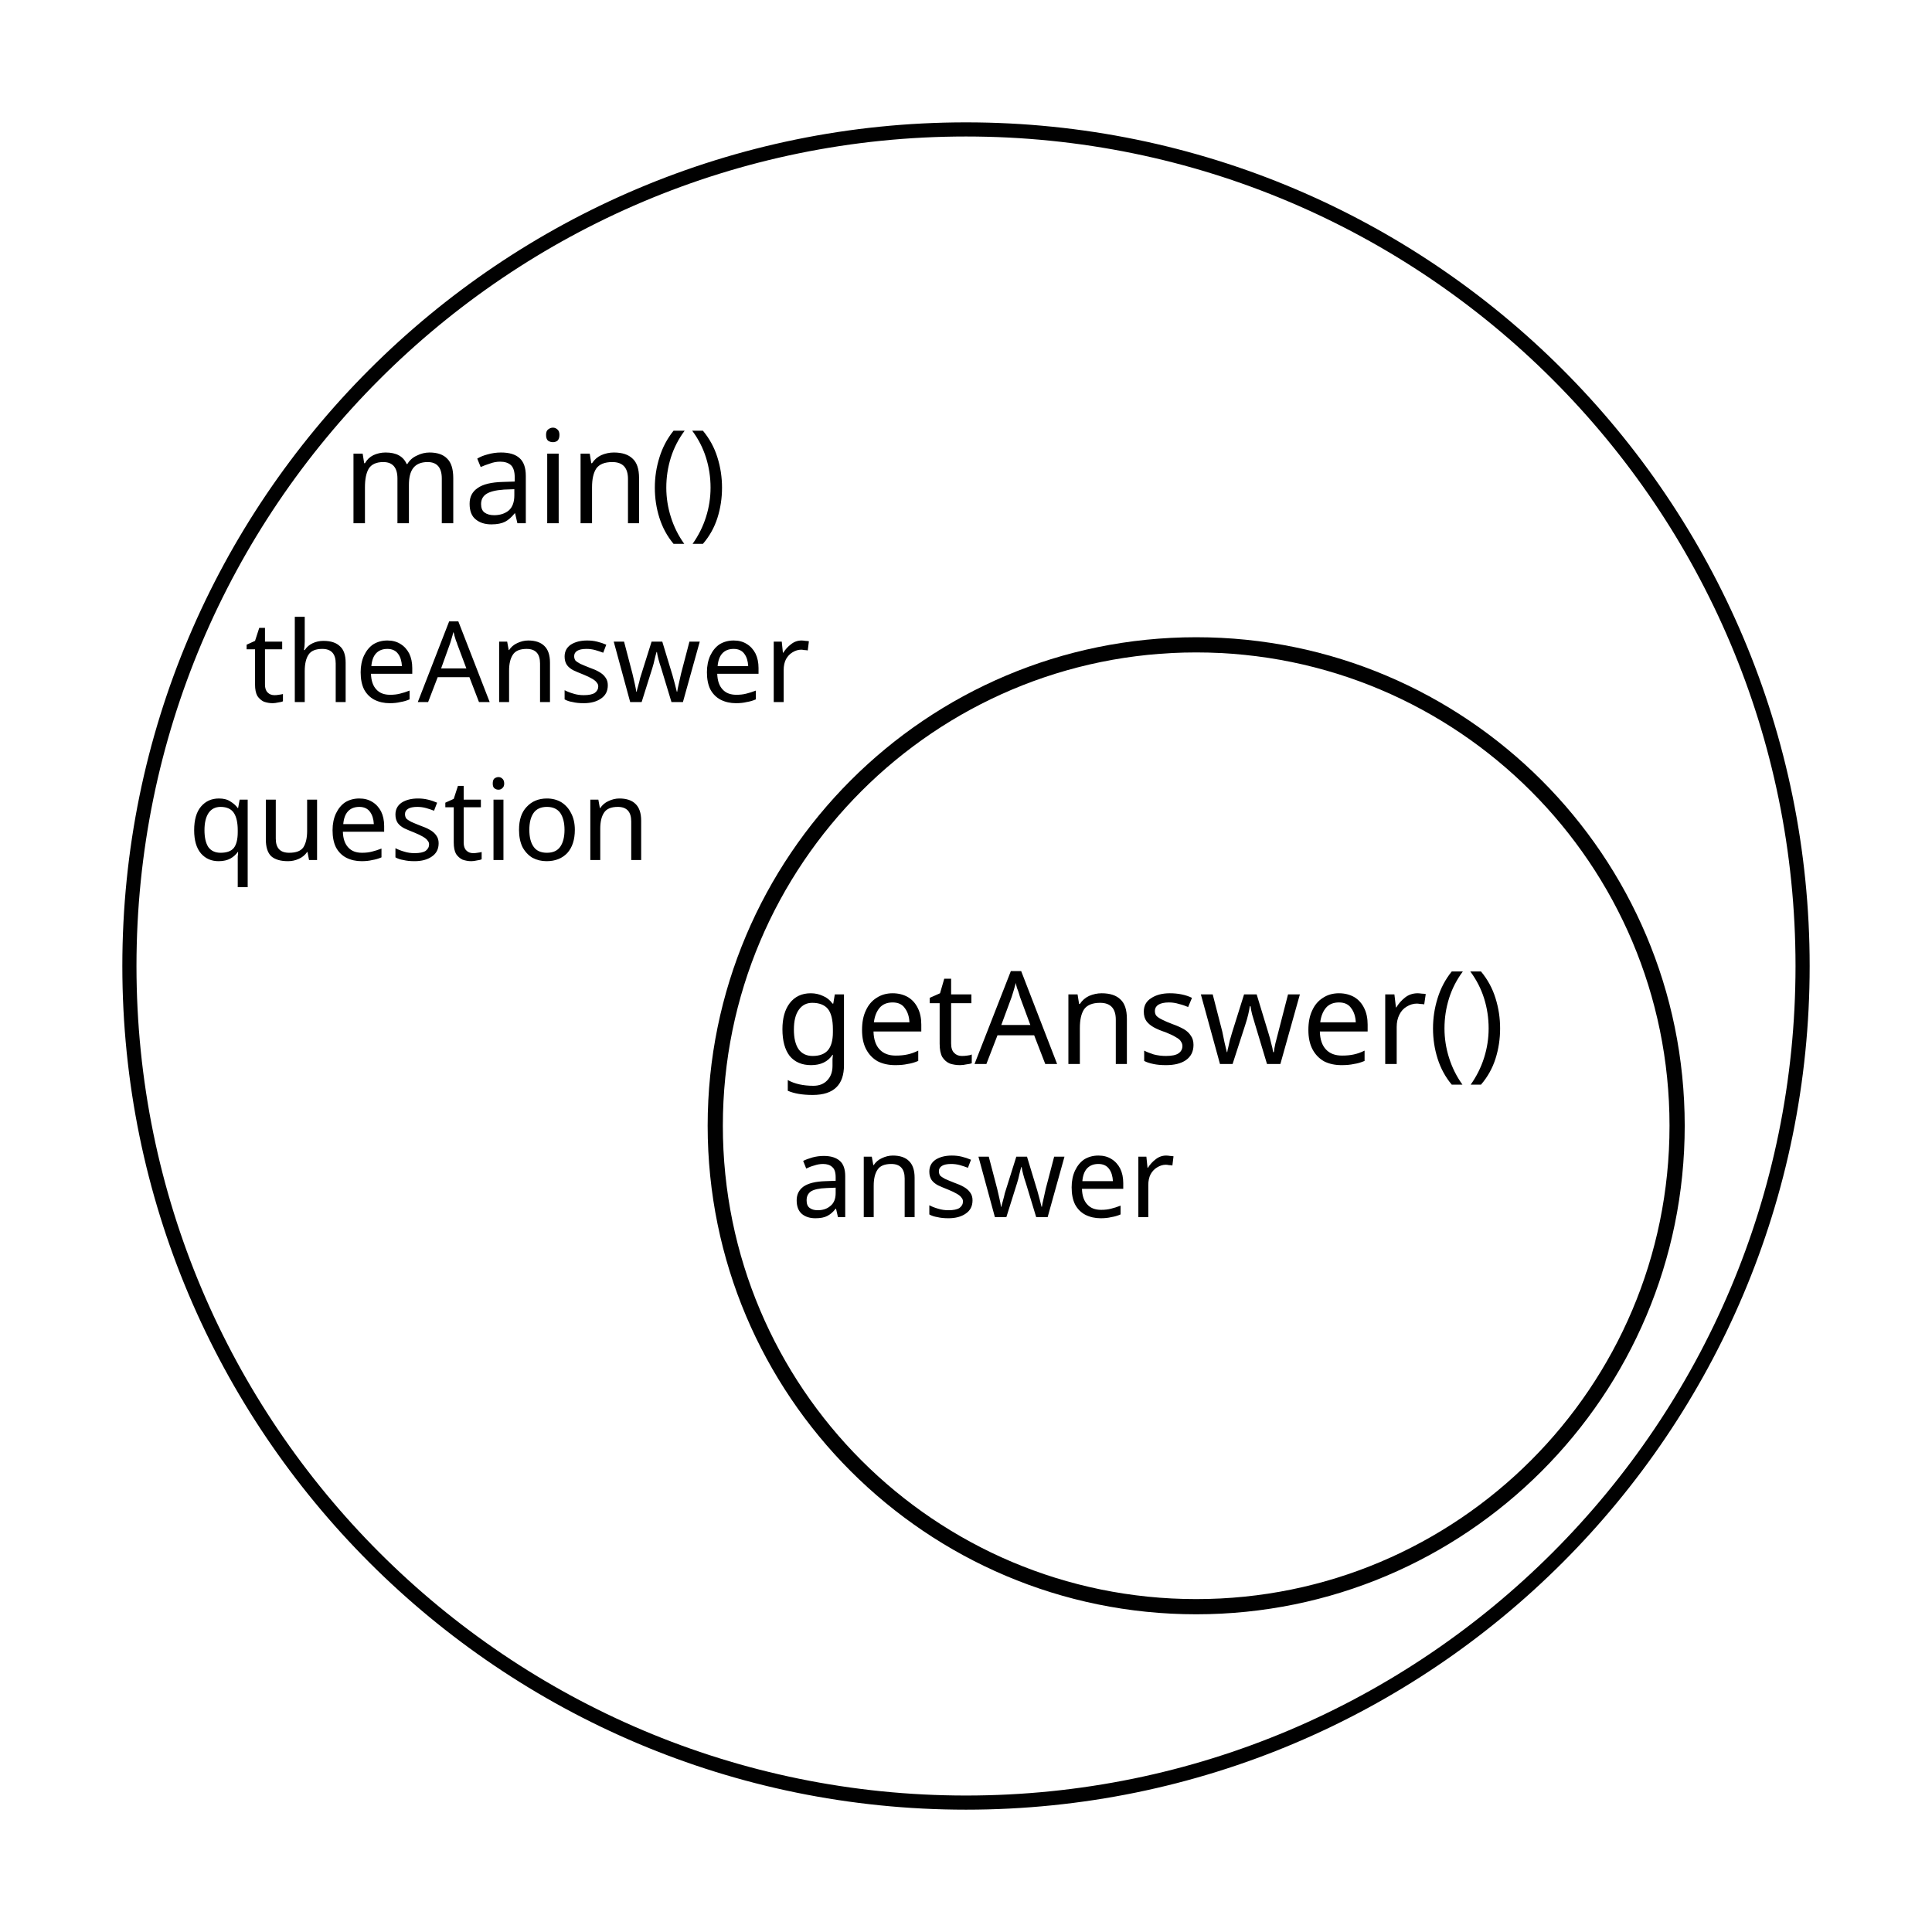
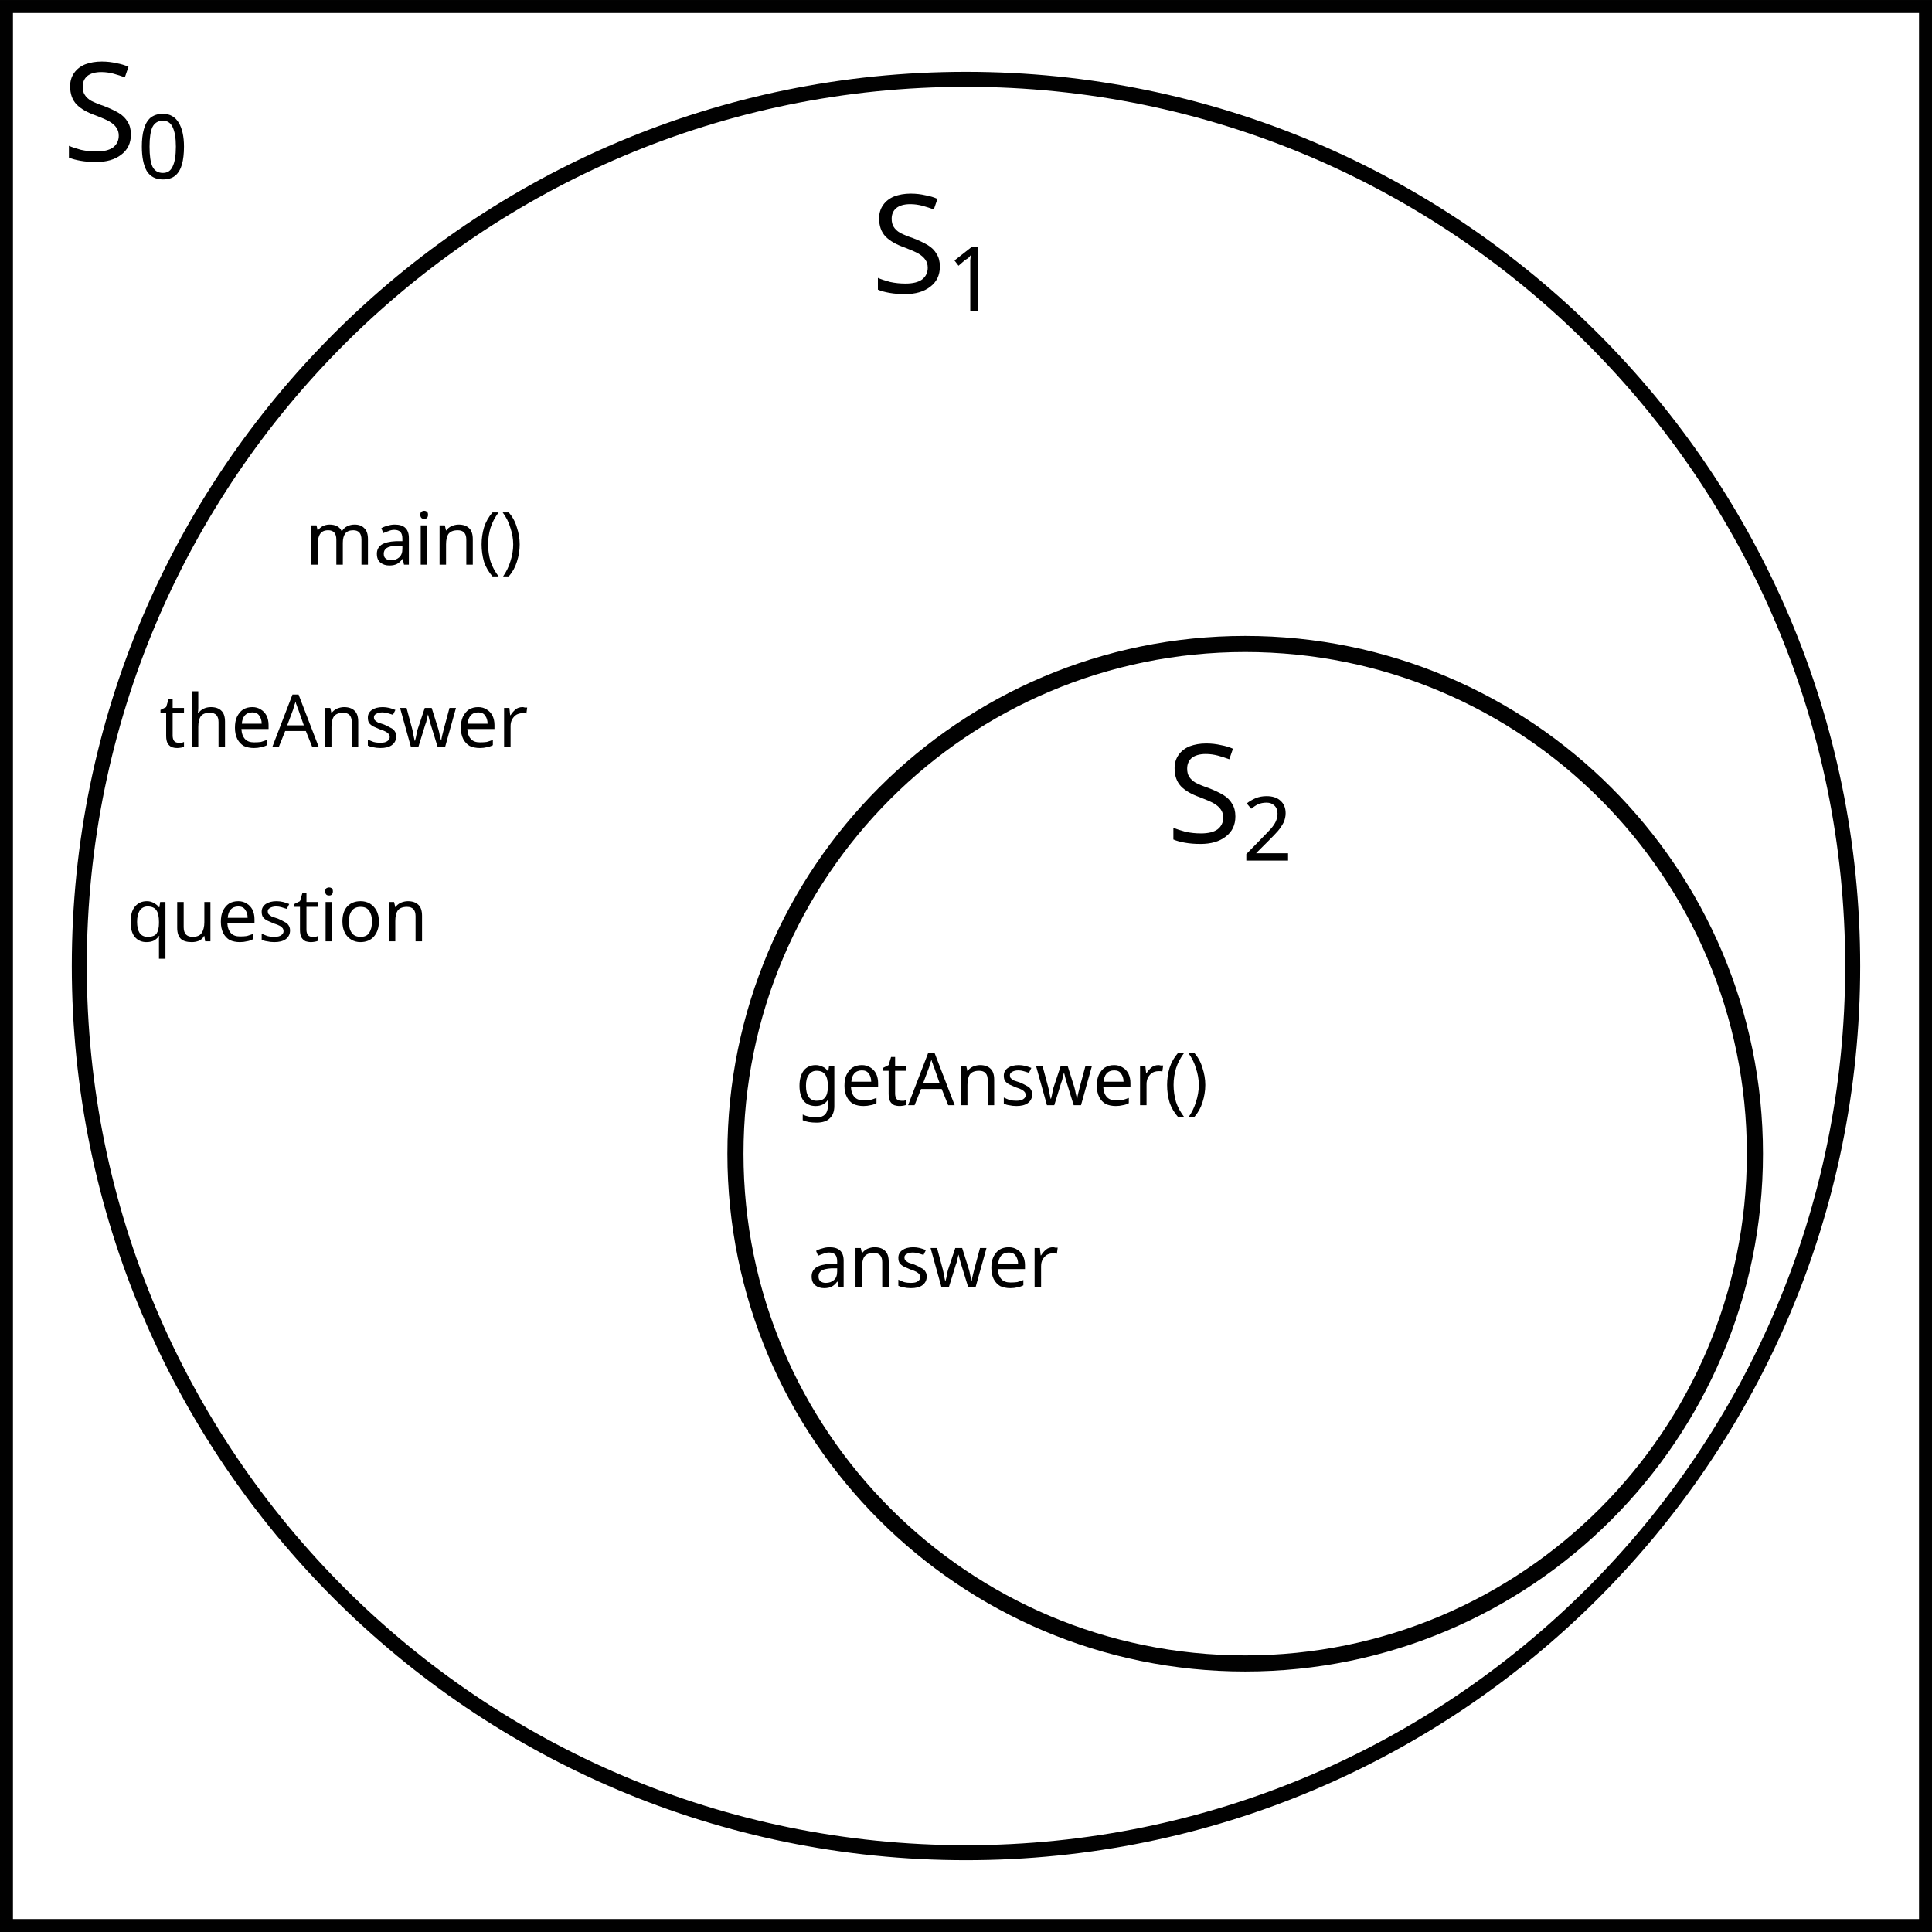
- <svg xmlns="http://www.w3.org/2000/svg" width="78.962mm" height="78.962mm" viewBox="0 0 78.962 78.962" version="1.1" id="svg8">
-   <defs id="defs2" />
-   <g id="layer1" transform="translate(-1.088144,-0.8264631)">
+ <svg xmlns="http://www.w3.org/2000/svg" width="74.5mm" height="74.5mm" viewBox="0 0 74.5 74.5" version="1.1" id="svg8">
+   <defs id="defs2">
+     <rect x="-6.119" y="16.701" width="75.434" height="53.83" id="rect27" />
+   </defs>
+   <g id="layer1" transform="translate(-3.319322,-3.057642)">
    <circle style="fill:none;fill-opacity:1;stroke:#000000;stroke-width:0.578;stroke-miterlimit:4;stroke-dasharray:none;stroke-opacity:0.995" id="path10" cx="40.569" cy="40.308" r="34.192" />
-     <text xml:space="preserve" style="font-style:normal;font-weight:normal;font-size:5.292px;line-height:1.25;font-family:sans-serif;fill:#000000;fill-opacity:1;stroke:none;stroke-width:0.265" x="15.083" y="22.212" id="text873">
-       <tspan id="tspan871" x="15.083" y="22.212" style="font-style:normal;font-variant:normal;font-weight:normal;font-stretch:normal;font-size:5.292px;font-family:'Source Code Pro';-inkscape-font-specification:'Source Code Pro';stroke-width:0.265">main()</tspan>
+     <text xml:space="preserve" style="font-style:normal;font-weight:normal;font-size:2.822px;line-height:1.25;font-family:sans-serif;fill:#000000;fill-opacity:1;stroke:none;stroke-width:0.265" x="15.085" y="24.832" id="text873">
+       <tspan id="tspan871" x="15.085" y="24.832" style="font-style:normal;font-variant:normal;font-weight:normal;font-stretch:normal;font-size:2.822px;font-family:'Source Code Pro';-inkscape-font-specification:'Source Code Pro';stroke-width:0.265">main()</tspan>
    </text>
-     <circle style="fill:none;fill-opacity:1;stroke:#000000;stroke-width:0.621;stroke-miterlimit:4;stroke-dasharray:none;stroke-opacity:0.995" id="path10-3" cx="49.977" cy="46.837" r="19.656" />
-     <text xml:space="preserve" style="font-style:normal;font-weight:normal;font-size:5.292px;line-height:1.25;font-family:sans-serif;fill:#000000;fill-opacity:1;stroke:none;stroke-width:0.265" x="32.771" y="44.313" id="text873-6">
-       <tspan id="tspan871-7" x="32.771" y="44.313" style="font-style:normal;font-variant:normal;font-weight:normal;font-stretch:normal;font-size:5.292px;font-family:'Source Code Pro';-inkscape-font-specification:'Source Code Pro';stroke-width:0.265">getAnswer()</tspan>
+     <circle style="fill:none;fill-opacity:1;stroke:#000000;stroke-width:0.621;stroke-miterlimit:4;stroke-dasharray:none;stroke-opacity:0.995" id="path10-3" cx="51.335" cy="47.546" r="19.656" />
+     <text xml:space="preserve" style="font-style:normal;font-weight:normal;font-size:2.822px;line-height:1.25;font-family:sans-serif;fill:#000000;fill-opacity:1;stroke:none;stroke-width:0.265" x="33.993" y="45.678" id="text873-6">
+       <tspan id="tspan871-7" x="33.993" y="45.678" style="font-style:normal;font-variant:normal;font-weight:normal;font-stretch:normal;font-size:2.822px;font-family:'Source Code Pro';-inkscape-font-specification:'Source Code Pro';stroke-width:0.265">getAnswer()</tspan>
    </text>
-     <text xml:space="preserve" style="font-style:normal;font-weight:normal;font-size:4.586px;line-height:1.25;font-family:sans-serif;letter-spacing:0px;fill:#000000;fill-opacity:1;stroke:none;stroke-width:0.265" x="8.775" y="35.977" id="text873-7">
-       <tspan id="tspan871-4" x="8.775" y="35.977" style="font-style:normal;font-variant:normal;font-weight:normal;font-stretch:normal;font-size:4.586px;font-family:'Source Code Pro';-inkscape-font-specification:'Source Code Pro';stroke-width:0.265" rotate="0 0 0 0 0 0 0 0 0">question</tspan>
+     <text xml:space="preserve" style="font-style:normal;font-weight:normal;font-size:2.822px;line-height:1.25;font-family:sans-serif;letter-spacing:0px;fill:#000000;fill-opacity:1;stroke:none;stroke-width:0.265" x="8.199" y="39.356" id="text873-7">
+       <tspan id="tspan871-4" x="8.199" y="39.356" style="font-style:normal;font-variant:normal;font-weight:normal;font-stretch:normal;font-size:2.822px;font-family:'Source Code Pro';-inkscape-font-specification:'Source Code Pro';stroke-width:0.265" rotate="0 0 0 0 0 0 0 0 0">question</tspan>
    </text>
-     <text xml:space="preserve" style="font-style:normal;font-weight:normal;font-size:4.586px;line-height:1.25;font-family:sans-serif;letter-spacing:0px;fill:#000000;fill-opacity:1;stroke:none;stroke-width:0.265" x="11.089" y="29.518" id="text873-7-3">
-       <tspan id="tspan871-4-6" x="11.089" y="29.518" style="font-style:normal;font-variant:normal;font-weight:normal;font-stretch:normal;font-size:4.586px;font-family:'Source Code Pro';-inkscape-font-specification:'Source Code Pro';stroke-width:0.265" rotate="0 0 0 0 0 0 0 0 0 0">theAnswer</tspan>
+     <text xml:space="preserve" style="font-style:normal;font-weight:normal;font-size:2.822px;line-height:1.25;font-family:sans-serif;letter-spacing:0px;fill:#000000;fill-opacity:1;stroke:none;stroke-width:0.265" x="9.46" y="31.874" id="text873-7-3">
+       <tspan id="tspan871-4-6" x="9.46" y="31.874" style="font-style:normal;font-variant:normal;font-weight:normal;font-stretch:normal;font-size:2.822px;font-family:'Source Code Pro';-inkscape-font-specification:'Source Code Pro';stroke-width:0.265" rotate="0 0 0 0 0 0 0 0 0 0">theAnswer</tspan>
    </text>
-     <text xml:space="preserve" style="font-style:normal;font-weight:normal;font-size:4.586px;line-height:1.25;font-family:sans-serif;letter-spacing:0px;fill:#000000;fill-opacity:1;stroke:none;stroke-width:0.265" x="33.431" y="50.571" id="text873-7-3-7">
-       <tspan id="tspan871-4-6-5" x="33.431" y="50.571" style="font-style:normal;font-variant:normal;font-weight:normal;font-stretch:normal;font-size:4.586px;font-family:'Source Code Pro';-inkscape-font-specification:'Source Code Pro';stroke-width:0.265" rotate="0 0 0 0 0 0 0">answer</tspan>
+     <text xml:space="preserve" style="font-style:normal;font-weight:normal;font-size:2.822px;line-height:1.25;font-family:sans-serif;letter-spacing:0px;fill:#000000;fill-opacity:1;stroke:none;stroke-width:0.265" x="34.494" y="52.701" id="text873-7-3-7">
+       <tspan id="tspan871-4-6-5" x="34.494" y="52.701" style="font-style:normal;font-variant:normal;font-weight:normal;font-stretch:normal;font-size:2.822px;font-family:'Source Code Pro';-inkscape-font-specification:'Source Code Pro';stroke-width:0.265" rotate="0 0 0 0 0 0 0">answer</tspan>
+     </text>
+     <text xml:space="preserve" style="font-style:normal;font-weight:normal;font-size:5.292px;line-height:1.25;font-family:sans-serif;baseline-shift:baseline;fill:#000000;fill-opacity:1;stroke:none;stroke-width:0.265" x="36.906" y="14.353" id="text21">
+       <tspan id="tspan19" x="36.906" y="14.353" style="font-size:5.292px">S<tspan style="font-size:65%;baseline-shift:sub" id="tspan33">1</tspan>
+       </tspan>
+     </text>
+     <text xml:space="preserve" style="font-style:normal;font-weight:normal;font-size:5.292px;line-height:1.25;font-family:sans-serif;baseline-shift:baseline;fill:#000000;fill-opacity:1;stroke:none;stroke-width:0.265" x="48.3" y="35.555" id="text21-3">
+       <tspan id="tspan19-6" x="48.3" y="35.555" style="font-size:5.292px;stroke-width:0.265">S<tspan style="font-size:65%;baseline-shift:sub" id="tspan31">2</tspan>
+       </tspan>
+     </text>
+     <text xml:space="preserve" id="text25" style="font-style:normal;font-weight:normal;font-size:10.583px;line-height:1.25;font-family:sans-serif;white-space:pre;shape-inside:url(#rect27);fill:#000000;fill-opacity:1;stroke:none;" />
+     <rect style="fill:none;stroke:#000000;stroke-width:0.5;stroke-opacity:0.995" id="rect35" width="74" height="74" x="3.569" y="3.308" />
+     <text xml:space="preserve" style="font-style:normal;font-weight:normal;font-size:5.292px;line-height:1.25;font-family:sans-serif;baseline-shift:baseline;fill:#000000;fill-opacity:1;stroke:none;stroke-width:0.265" x="5.71" y="9.259" id="text21-36">
+       <tspan id="tspan19-7" x="5.71" y="9.259" style="font-size:5.292px;stroke-width:0.265">S<tspan style="font-size:65%;baseline-shift:sub" id="tspan58">0</tspan>
+       </tspan>
    </text>
  </g>
</svg>
